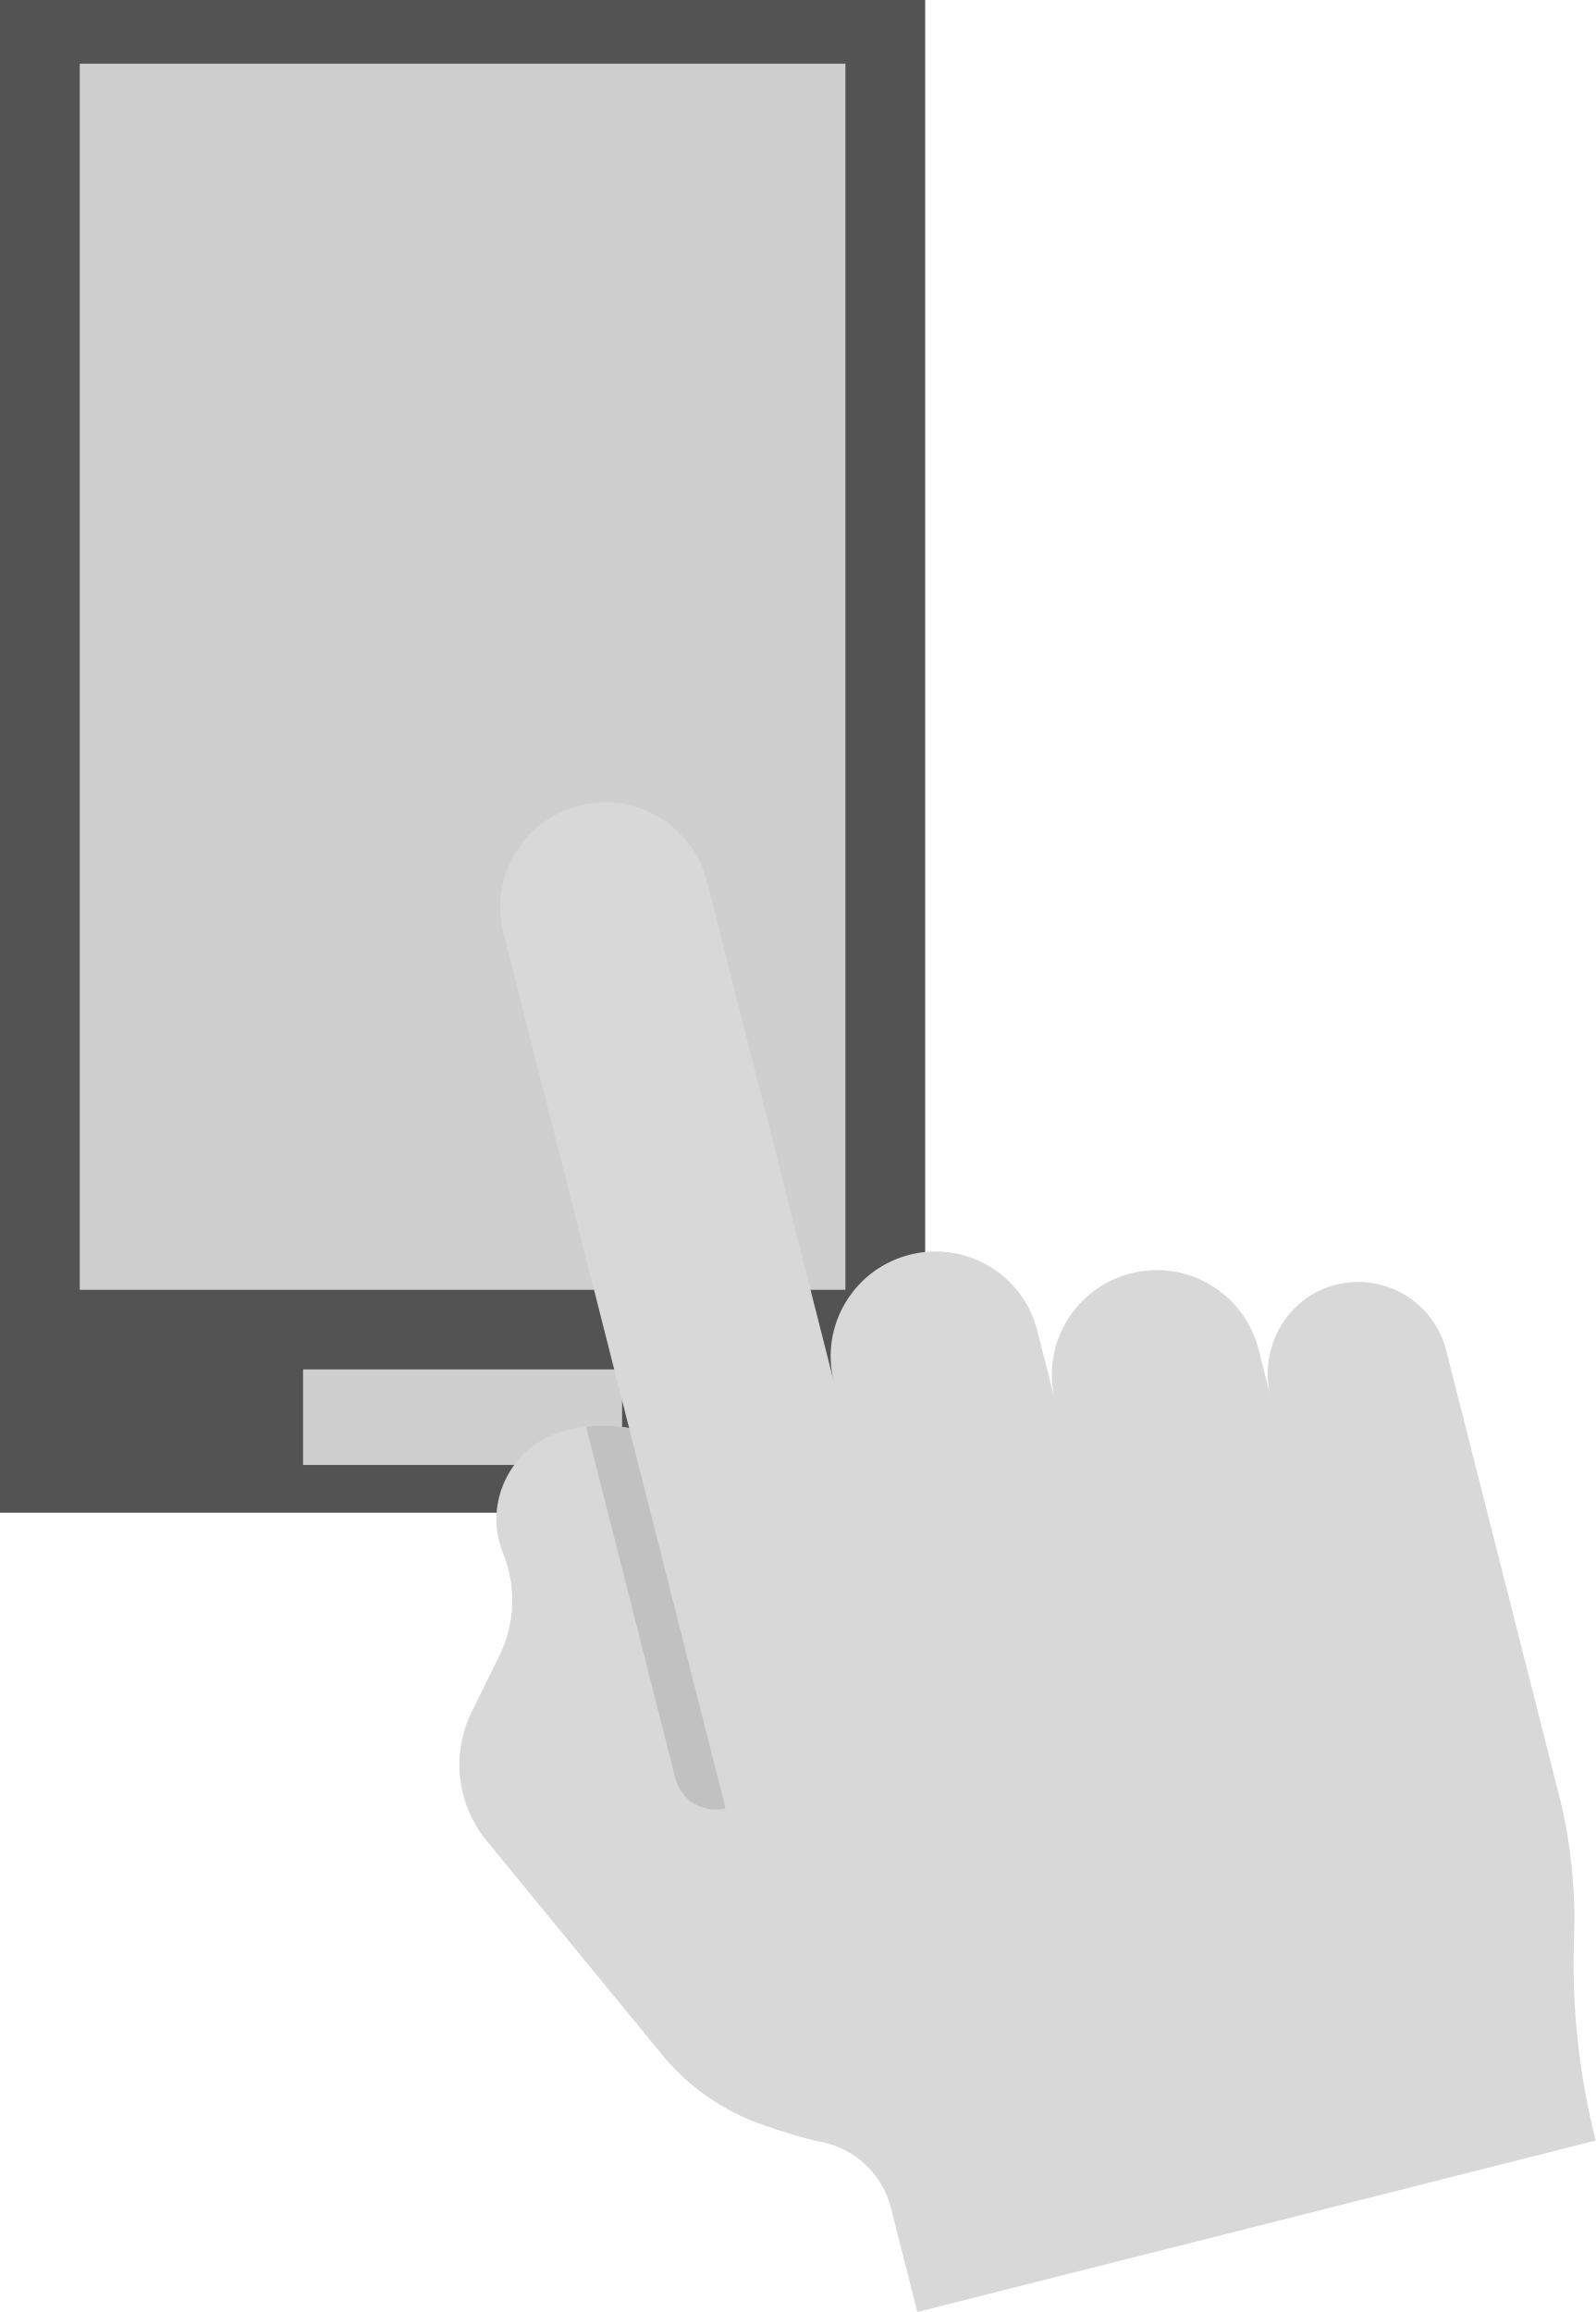
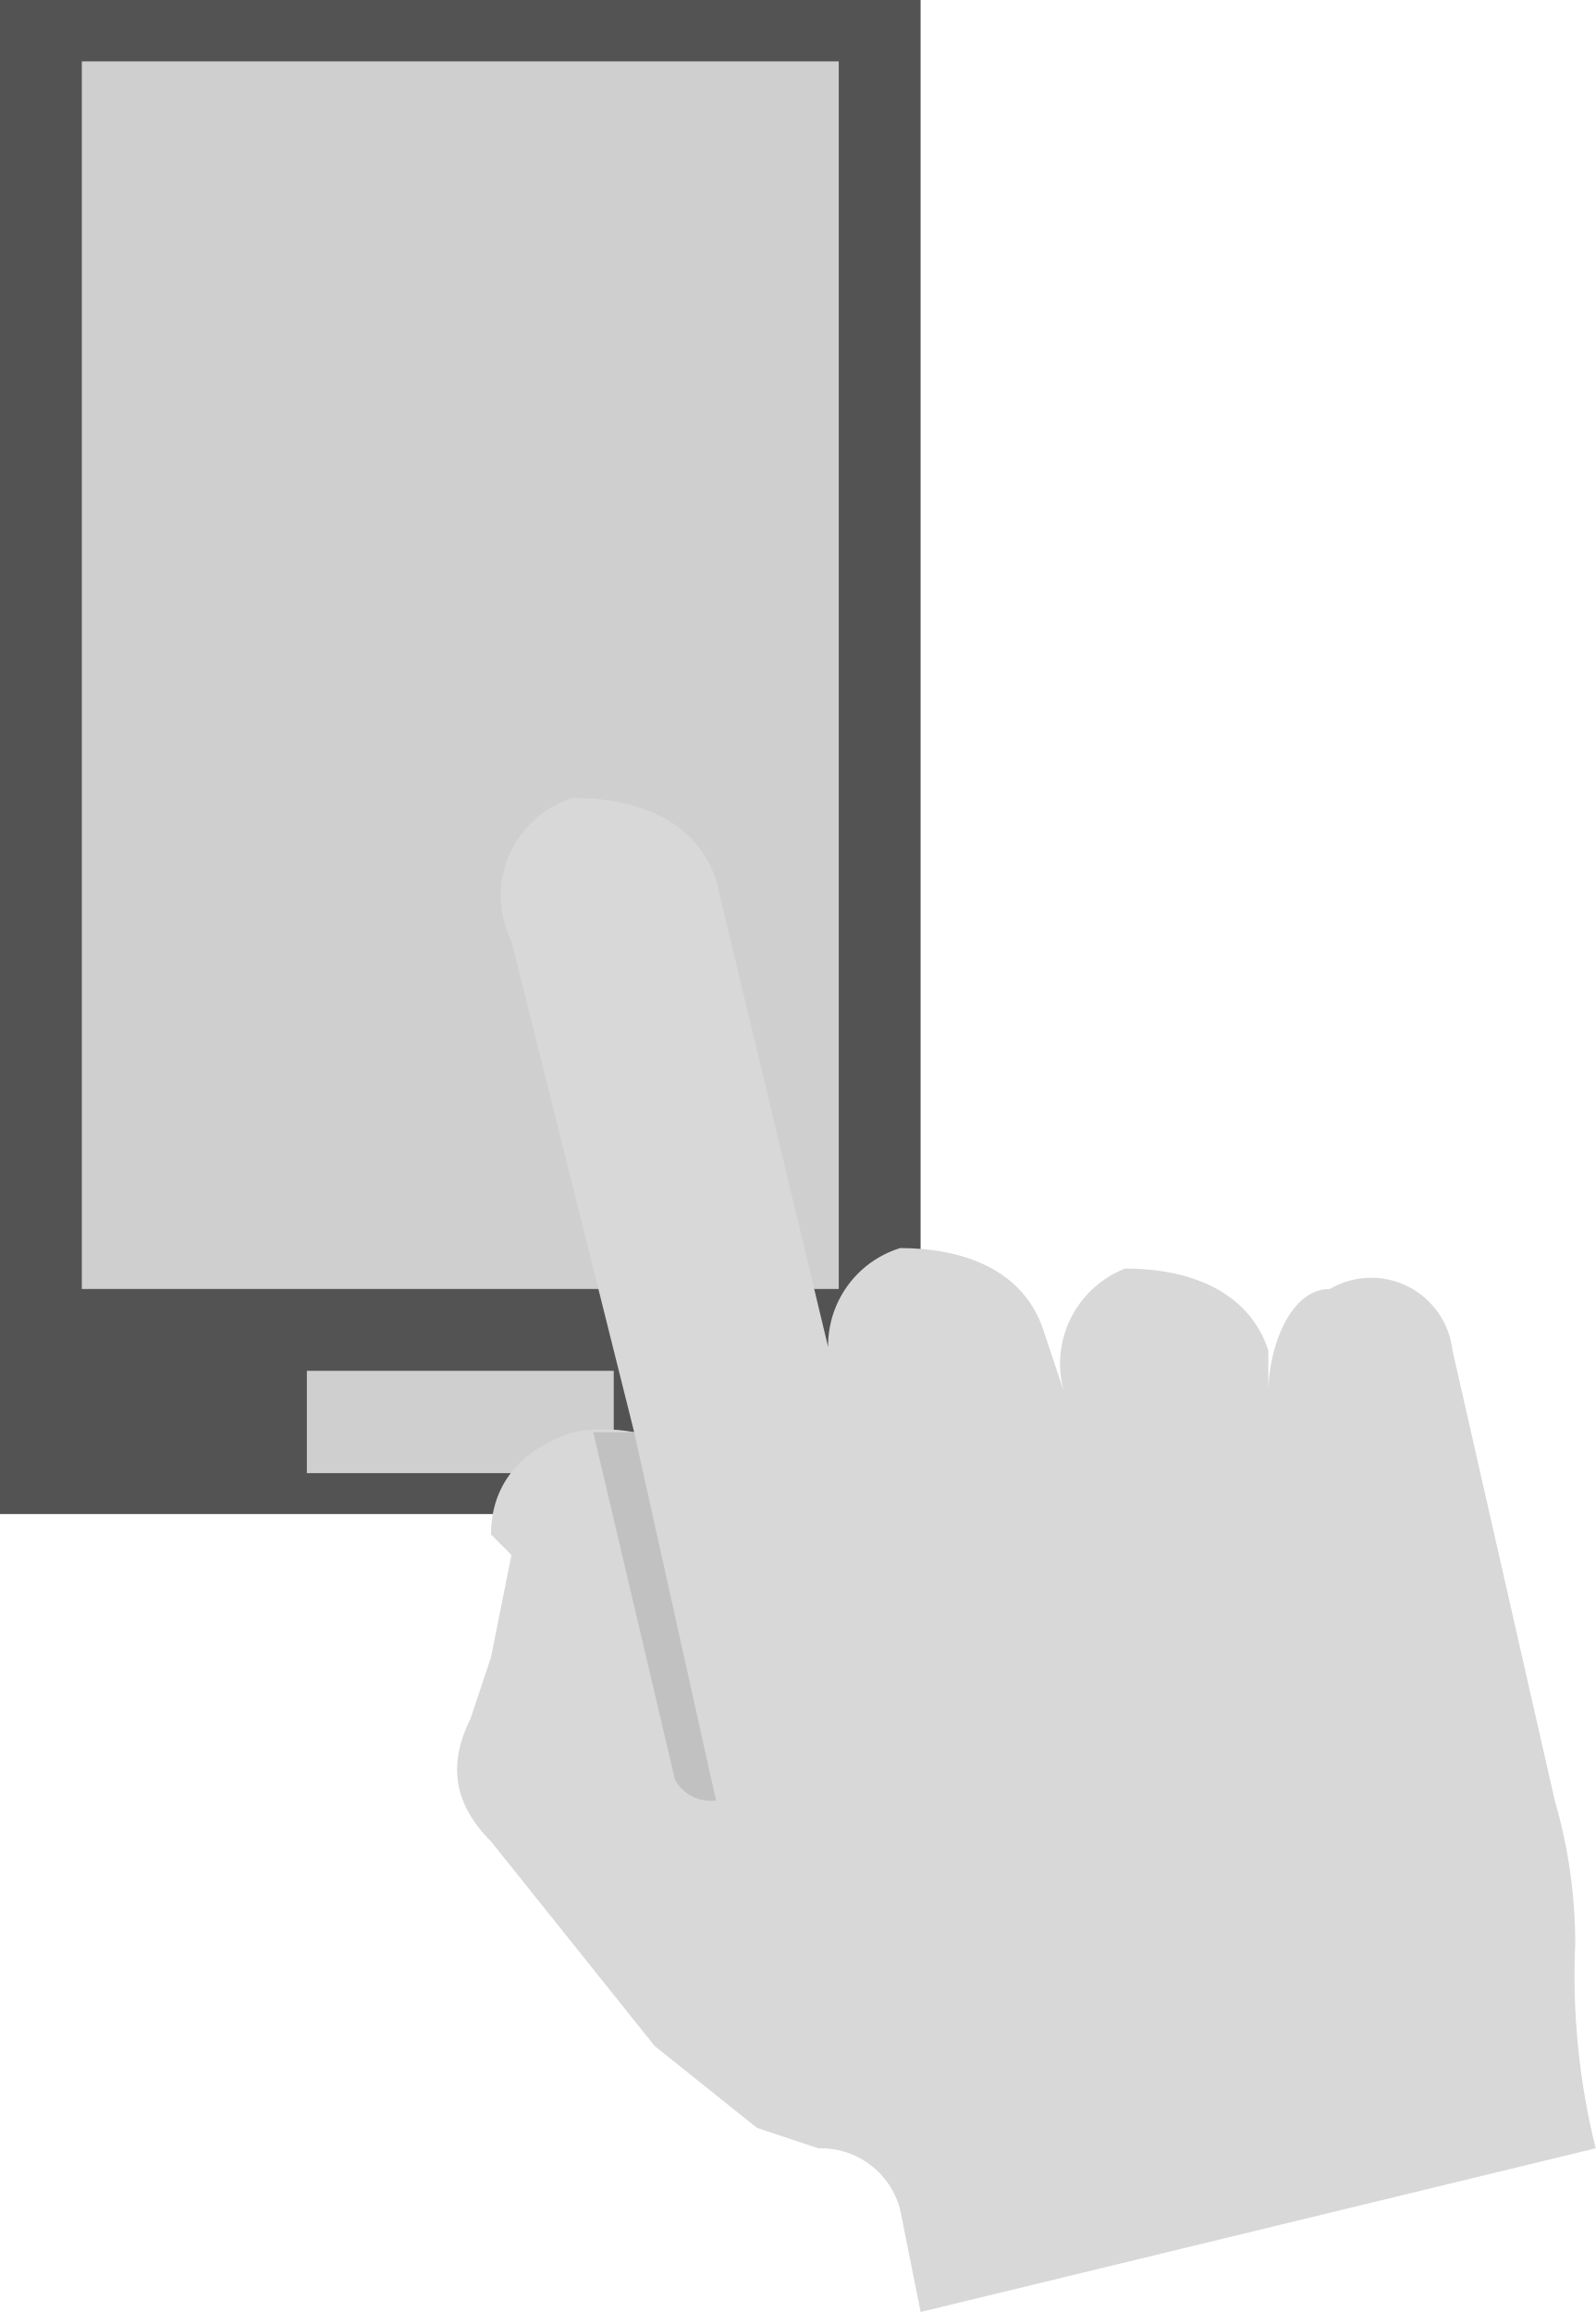
- <svg xmlns="http://www.w3.org/2000/svg" width="78" height="113" viewBox="0 0 78 113" fill="none">
+ <svg xmlns="http://www.w3.org/2000/svg" width="78" height="113" fill="none">
  <g style="mix-blend-mode:luminosity">
-     <path d="M0 0H45.224V73.935H0V0Z" fill="#525066" />
-     <path d="M3.899 3.113H41.325V63.039H3.899V3.113Z" fill="#A5DFEC" />
-     <path d="M14.815 66.93H30.409V71.6H14.815V66.93Z" fill="#A5DFEC" />
-     <path d="M28.326 39.372C31.07 38.678 33.859 40.336 34.555 43.077L40.762 67.544C40.414 66.174 40.655 64.792 41.327 63.666C41.445 63.47 41.574 63.281 41.718 63.103C42.392 62.253 43.34 61.611 44.475 61.324C47.219 60.631 50.009 62.29 50.704 65.031L51.572 68.454C51.225 67.083 51.466 65.703 52.138 64.577C52.81 63.451 53.914 62.582 55.285 62.235C58.031 61.541 60.819 63.201 61.515 65.942L62.108 68.273C61.509 65.91 62.871 63.444 65.228 62.809C66.44 62.482 67.664 62.689 68.661 63.281C69.635 63.86 70.391 64.813 70.692 66L76.2 87.71C76.49 88.851 76.698 90.009 76.821 91.177C76.945 92.344 76.985 93.521 76.942 94.696C76.882 96.367 76.939 98.037 77.117 99.696C77.294 101.353 77.589 102.998 78 104.62L44.842 113L43.55 107.909C43.341 107.086 42.905 106.363 42.311 105.804C41.718 105.243 40.967 104.847 40.132 104.685C39.327 104.529 38.244 104.187 37.224 103.829C35.325 103.163 33.646 101.984 32.369 100.43L23.795 89.979C22.325 88.192 22.041 85.713 23.067 83.641L24.404 80.938C25.18 79.371 25.248 77.546 24.594 75.928C24.516 75.734 24.451 75.538 24.401 75.343C23.804 72.99 25.22 70.529 27.649 69.915C27.984 69.831 28.319 69.771 28.652 69.734C29.364 69.653 30.069 69.677 30.751 69.794L24.61 45.59C24.262 44.219 24.504 42.839 25.178 41.712C25.851 40.588 26.954 39.719 28.326 39.372Z" fill="#FCD09F" />
-     <path d="M28.652 69.734C29.364 69.653 30.069 69.677 30.751 69.794L35.466 88.382C34.925 88.519 34.381 88.423 33.936 88.158C33.493 87.893 33.15 87.461 33.013 86.921L28.652 69.734Z" fill="#E2B991" />
+     <path d="M0 0h45v74H0V0Z" fill="#525066" />
+     <path d="M4 3h37v60H4V3ZM15 67h15v5H15v-5Z" fill="#A5DFEC" />
+     <path d="M28 39c3 0 6 1 7 4l6 25a5 5 0 0 1 3-7c3 0 6 1 7 4l1 3a5 5 0 0 1 3-6c3 0 6 1 7 4v2c0-2 1-5 3-5a4 4 0 0 1 6 3l5 22a25 25 0 0 1 1 7 35 35 0 0 0 1 10l-33 8-1-5a4 4 0 0 0-4-3l-3-1-5-4-8-10c-2-2-2-4-1-6l1-3 1-5-1-1c0-2 1-4 4-5a8 8 0 0 1 3 0l-6-24a5 5 0 0 1 3-7Z" fill="#FCD09F" />
+     <path d="M29 70h2l4 18a2 2 0 0 1-2-1l-4-17Z" fill="#E2B991" />
  </g>
</svg>
